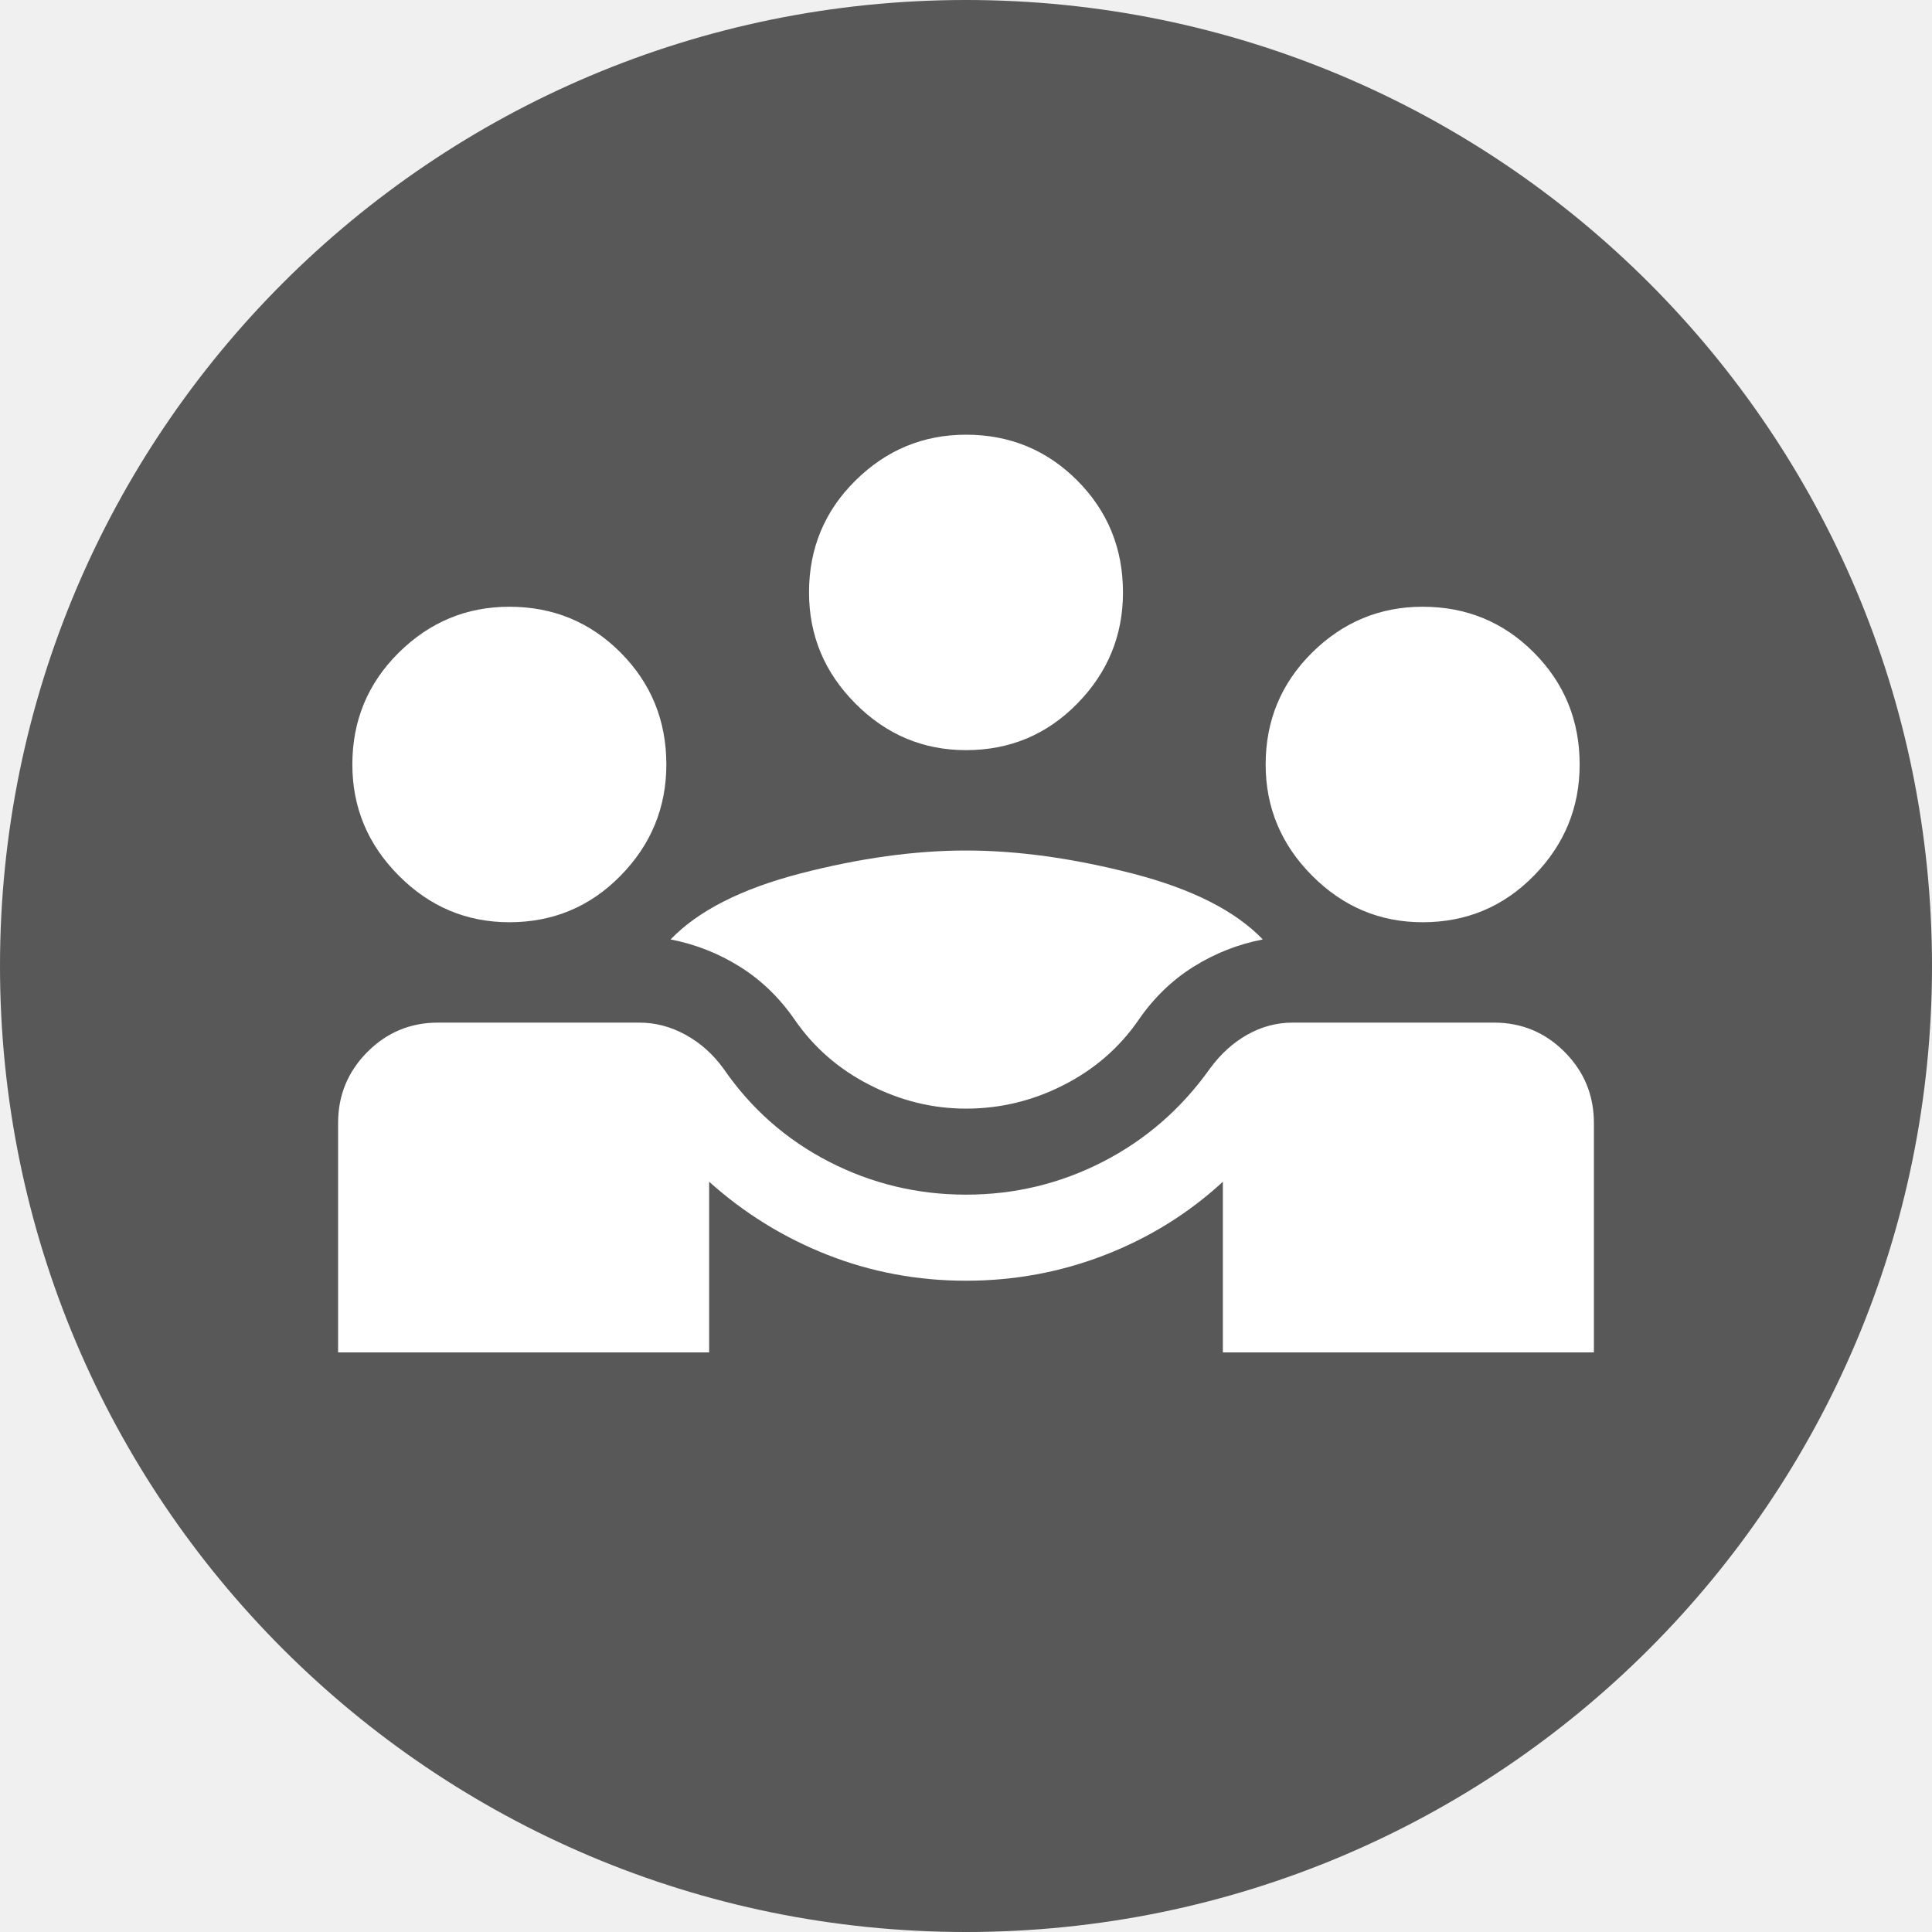
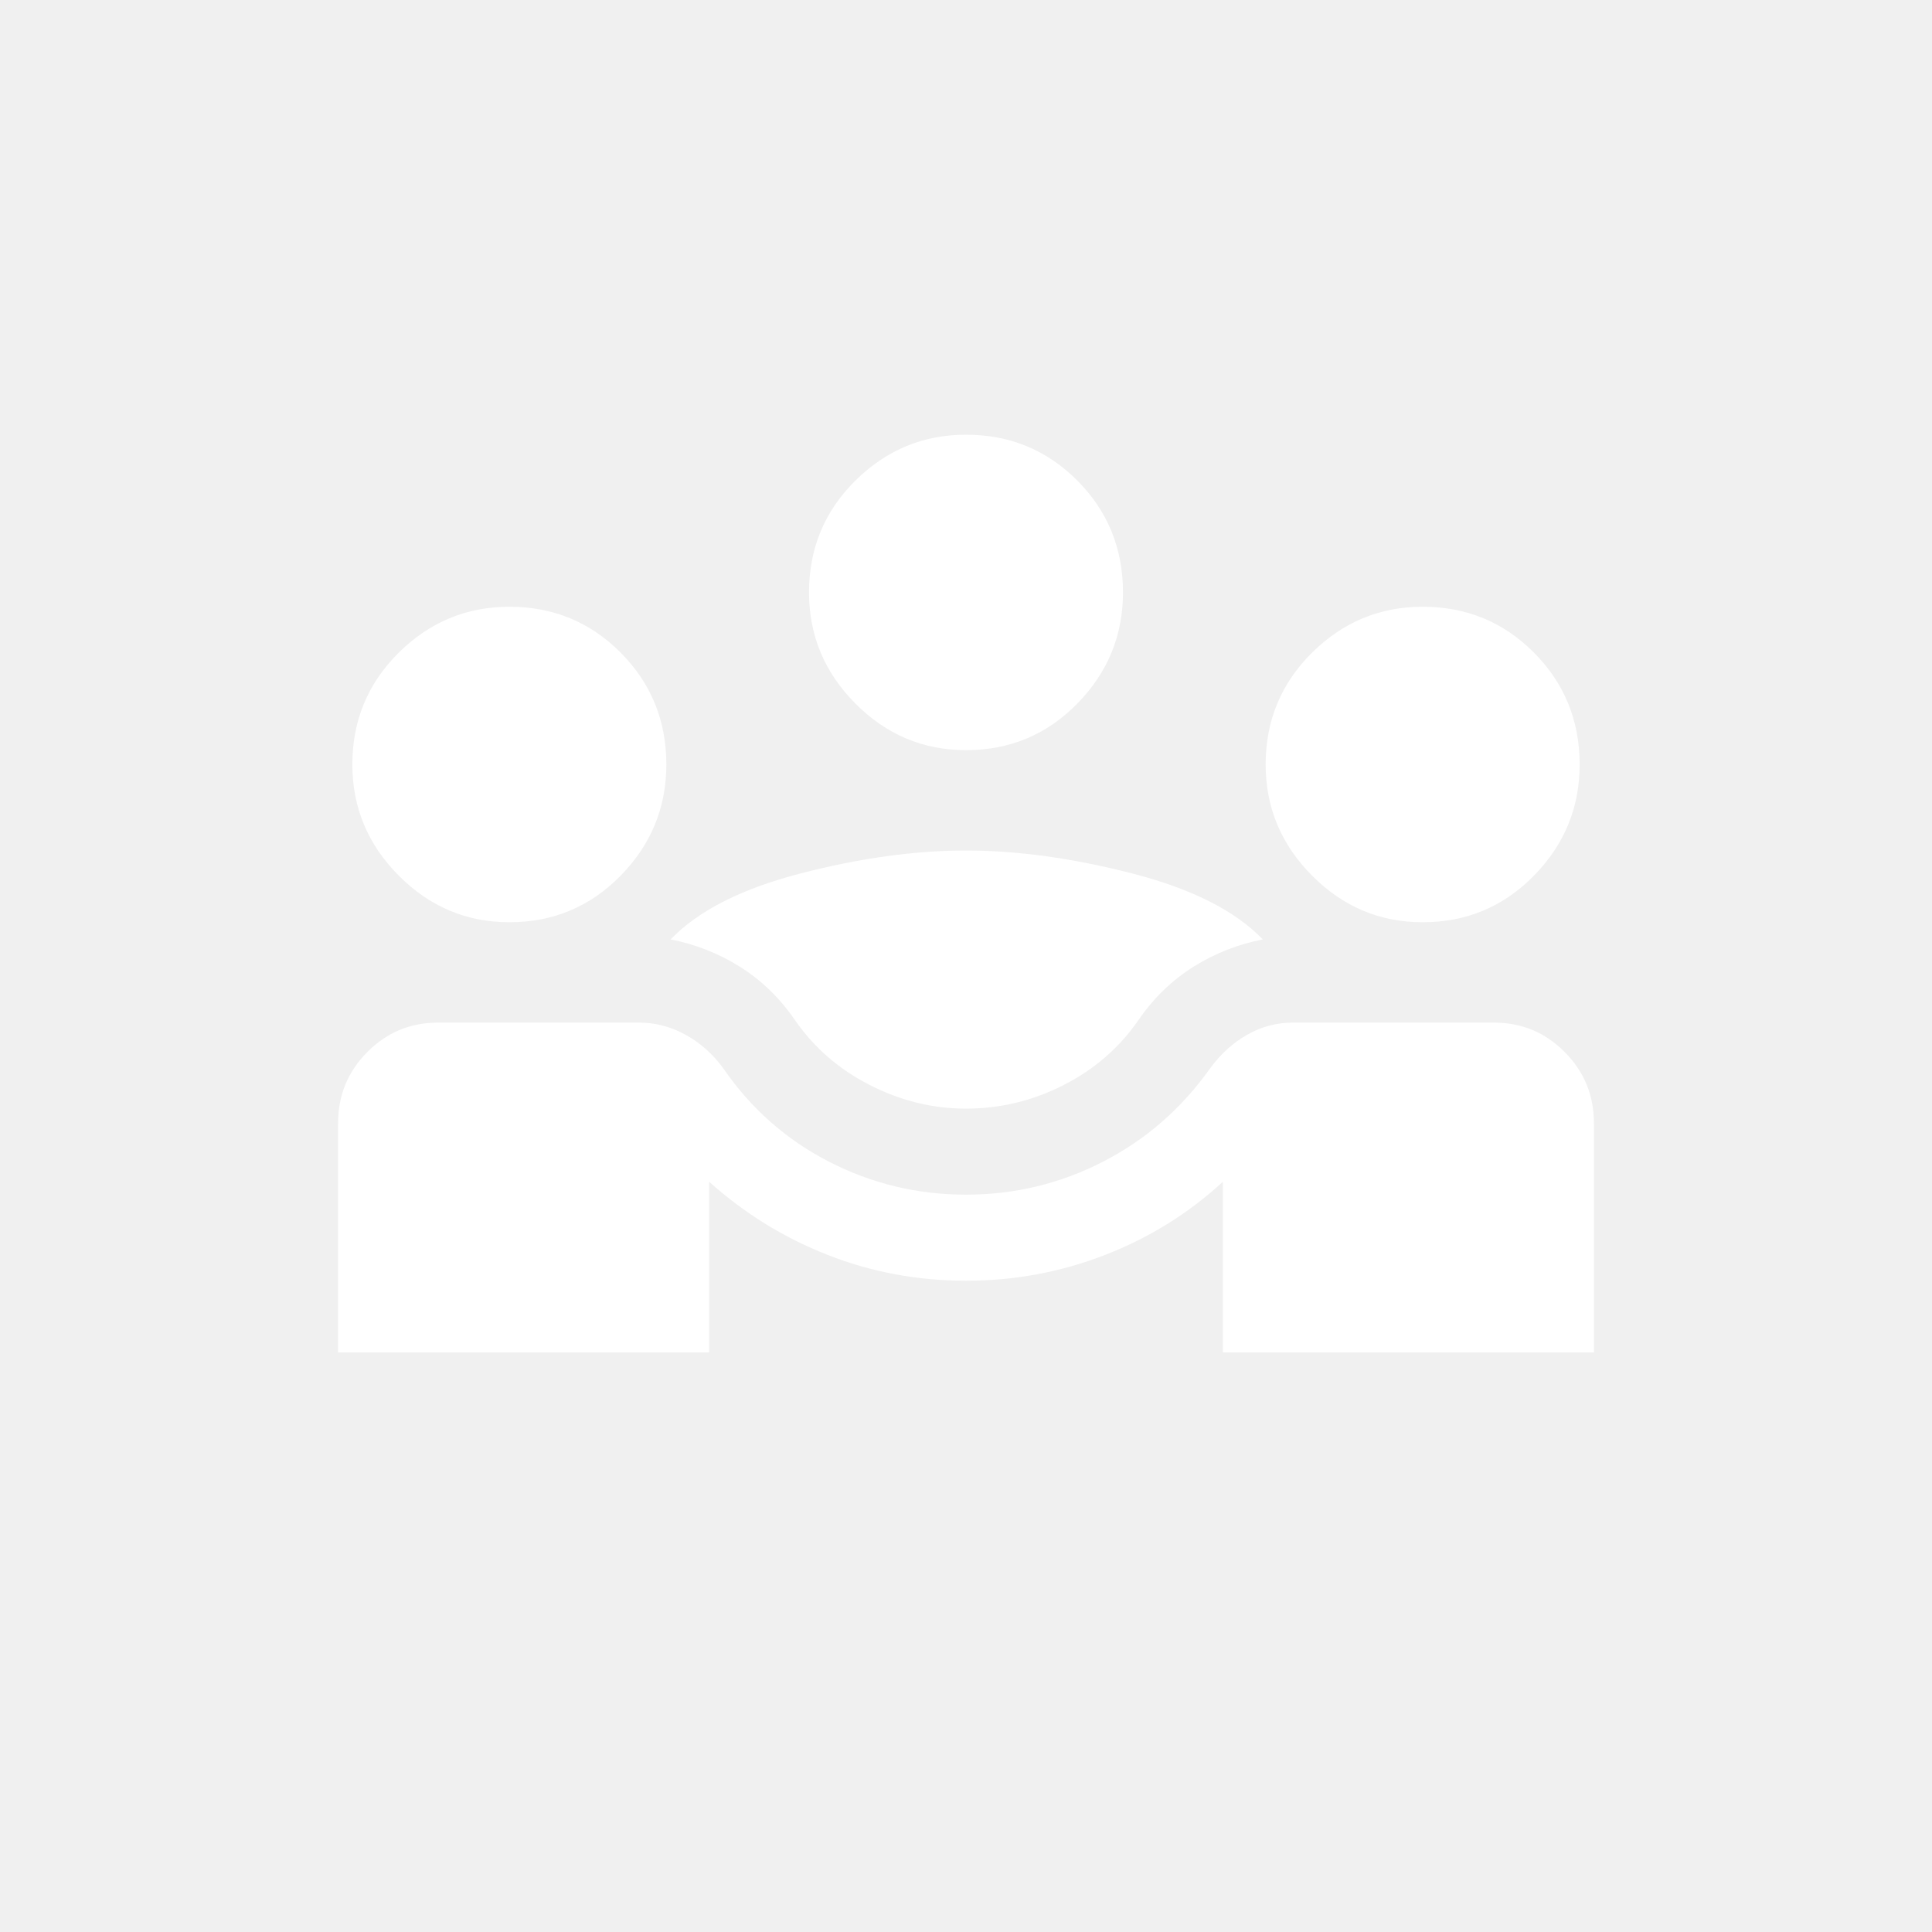
<svg xmlns="http://www.w3.org/2000/svg" width="40" height="40" viewBox="0 0 40 40" fill="none">
-   <circle cx="20" cy="20" r="20" fill="#585858" />
  <path d="M7 28V23.25C7 22.676 7.202 22.186 7.606 21.78C8.009 21.375 8.497 21.172 9.068 21.172H13.234C13.569 21.172 13.889 21.256 14.194 21.424C14.5 21.592 14.761 21.825 14.977 22.122C15.549 22.953 16.277 23.596 17.164 24.052C18.05 24.507 18.995 24.734 20 24.734C21.005 24.734 21.95 24.507 22.836 24.052C23.723 23.596 24.461 22.953 25.052 22.122C25.269 21.825 25.525 21.592 25.82 21.424C26.116 21.256 26.431 21.172 26.766 21.172H30.932C31.503 21.172 31.991 21.375 32.394 21.78C32.798 22.186 33 22.676 33 23.25V28H25.318V24.467C24.609 25.12 23.797 25.625 22.881 25.981C21.965 26.337 21.005 26.516 20 26.516C18.995 26.516 18.04 26.337 17.134 25.981C16.228 25.625 15.411 25.12 14.682 24.467V28H7ZM20 22.953C19.311 22.953 18.646 22.79 18.006 22.463C17.366 22.137 16.849 21.686 16.454 21.113C16.139 20.657 15.76 20.291 15.317 20.014C14.874 19.737 14.396 19.549 13.884 19.45C14.455 18.856 15.351 18.401 16.573 18.084C17.794 17.768 18.936 17.609 20 17.609C21.064 17.609 22.211 17.768 23.442 18.084C24.673 18.401 25.574 18.856 26.145 19.45C25.633 19.549 25.156 19.737 24.712 20.014C24.269 20.291 23.89 20.657 23.575 21.113C23.181 21.686 22.664 22.137 22.024 22.463C21.384 22.79 20.709 22.953 20 22.953ZM10.546 19.094C9.659 19.094 8.896 18.772 8.256 18.129C7.616 17.486 7.295 16.719 7.295 15.828C7.295 14.918 7.616 14.146 8.256 13.512C8.896 12.879 9.659 12.562 10.546 12.562C11.451 12.562 12.22 12.879 12.85 13.512C13.48 14.146 13.796 14.918 13.796 15.828C13.796 16.719 13.48 17.486 12.85 18.129C12.22 18.772 11.451 19.094 10.546 19.094ZM29.454 19.094C28.568 19.094 27.805 18.772 27.165 18.129C26.525 17.486 26.204 16.719 26.204 15.828C26.204 14.918 26.525 14.146 27.165 13.512C27.805 12.879 28.568 12.562 29.454 12.562C30.361 12.562 31.129 12.879 31.759 13.512C32.389 14.146 32.705 14.918 32.705 15.828C32.705 16.719 32.389 17.486 31.759 18.129C31.129 18.772 30.361 19.094 29.454 19.094ZM20 15.531C19.114 15.531 18.35 15.21 17.71 14.566C17.07 13.923 16.75 13.156 16.75 12.266C16.75 11.355 17.07 10.583 17.71 9.95C18.35 9.317 19.114 9 20 9C20.906 9 21.674 9.317 22.305 9.95C22.935 10.583 23.25 11.355 23.25 12.266C23.25 13.156 22.935 13.923 22.305 14.566C21.674 15.21 20.906 15.531 20 15.531Z" fill="white" />
</svg>
